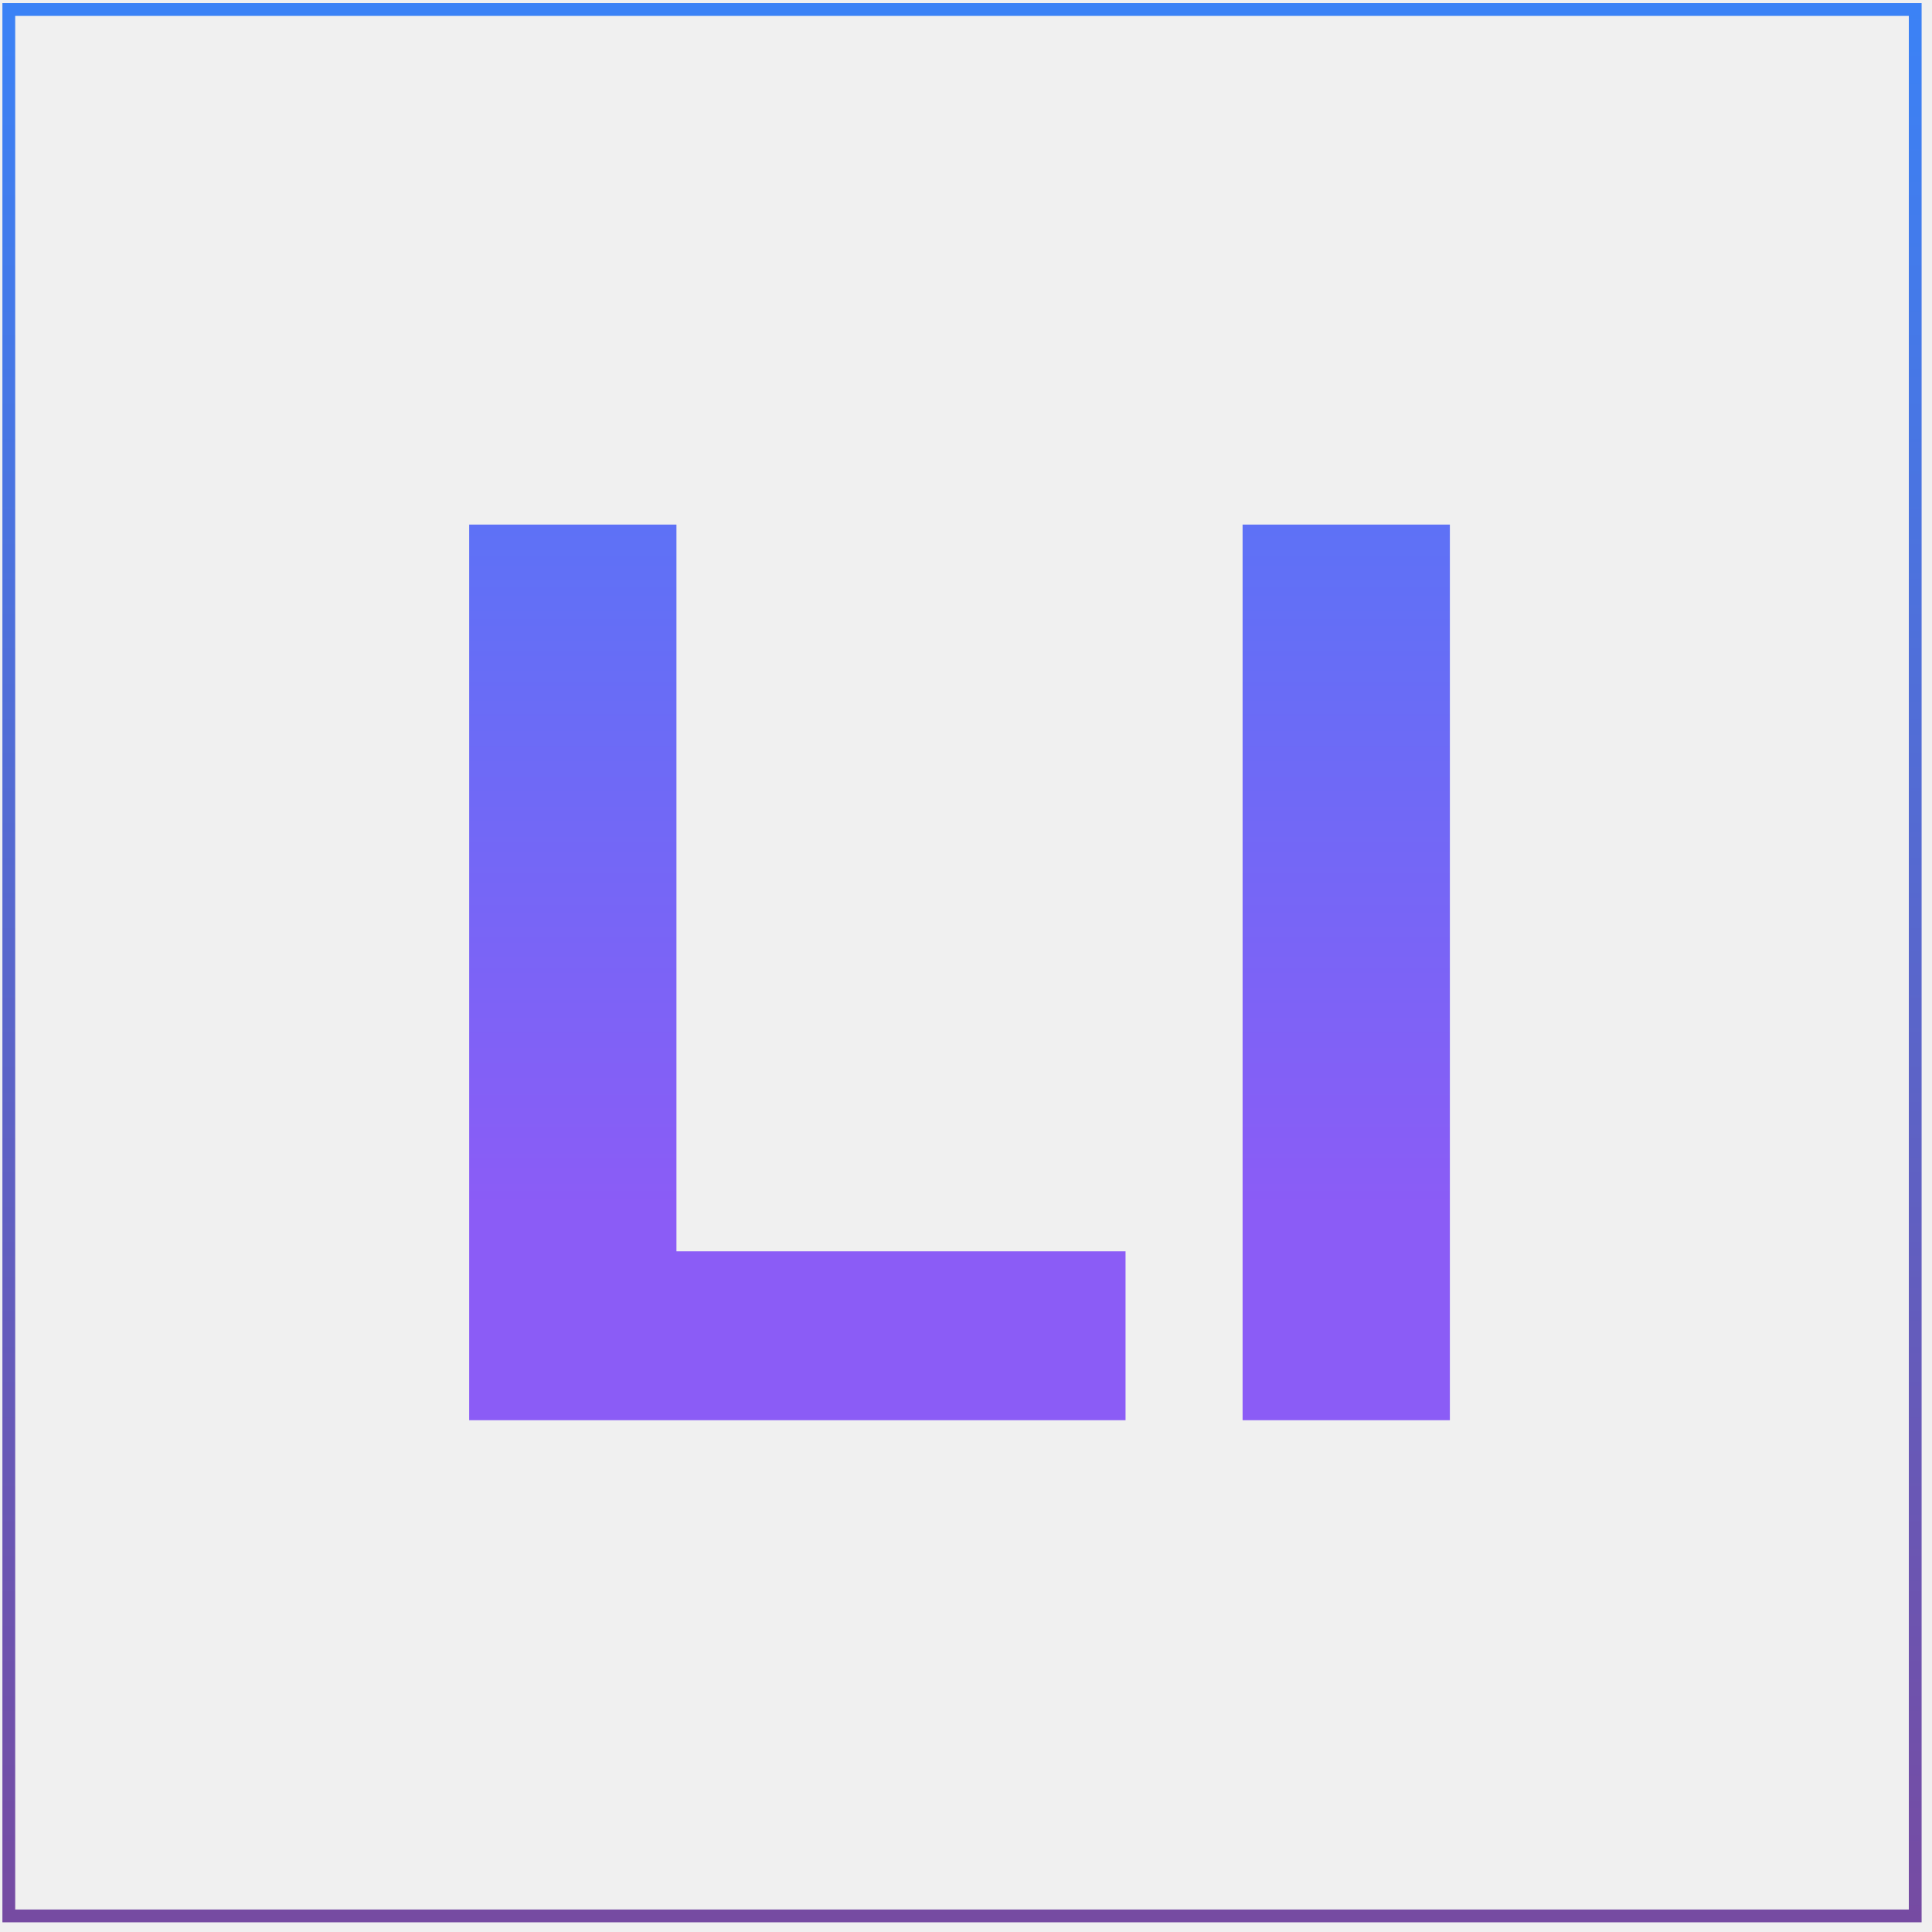
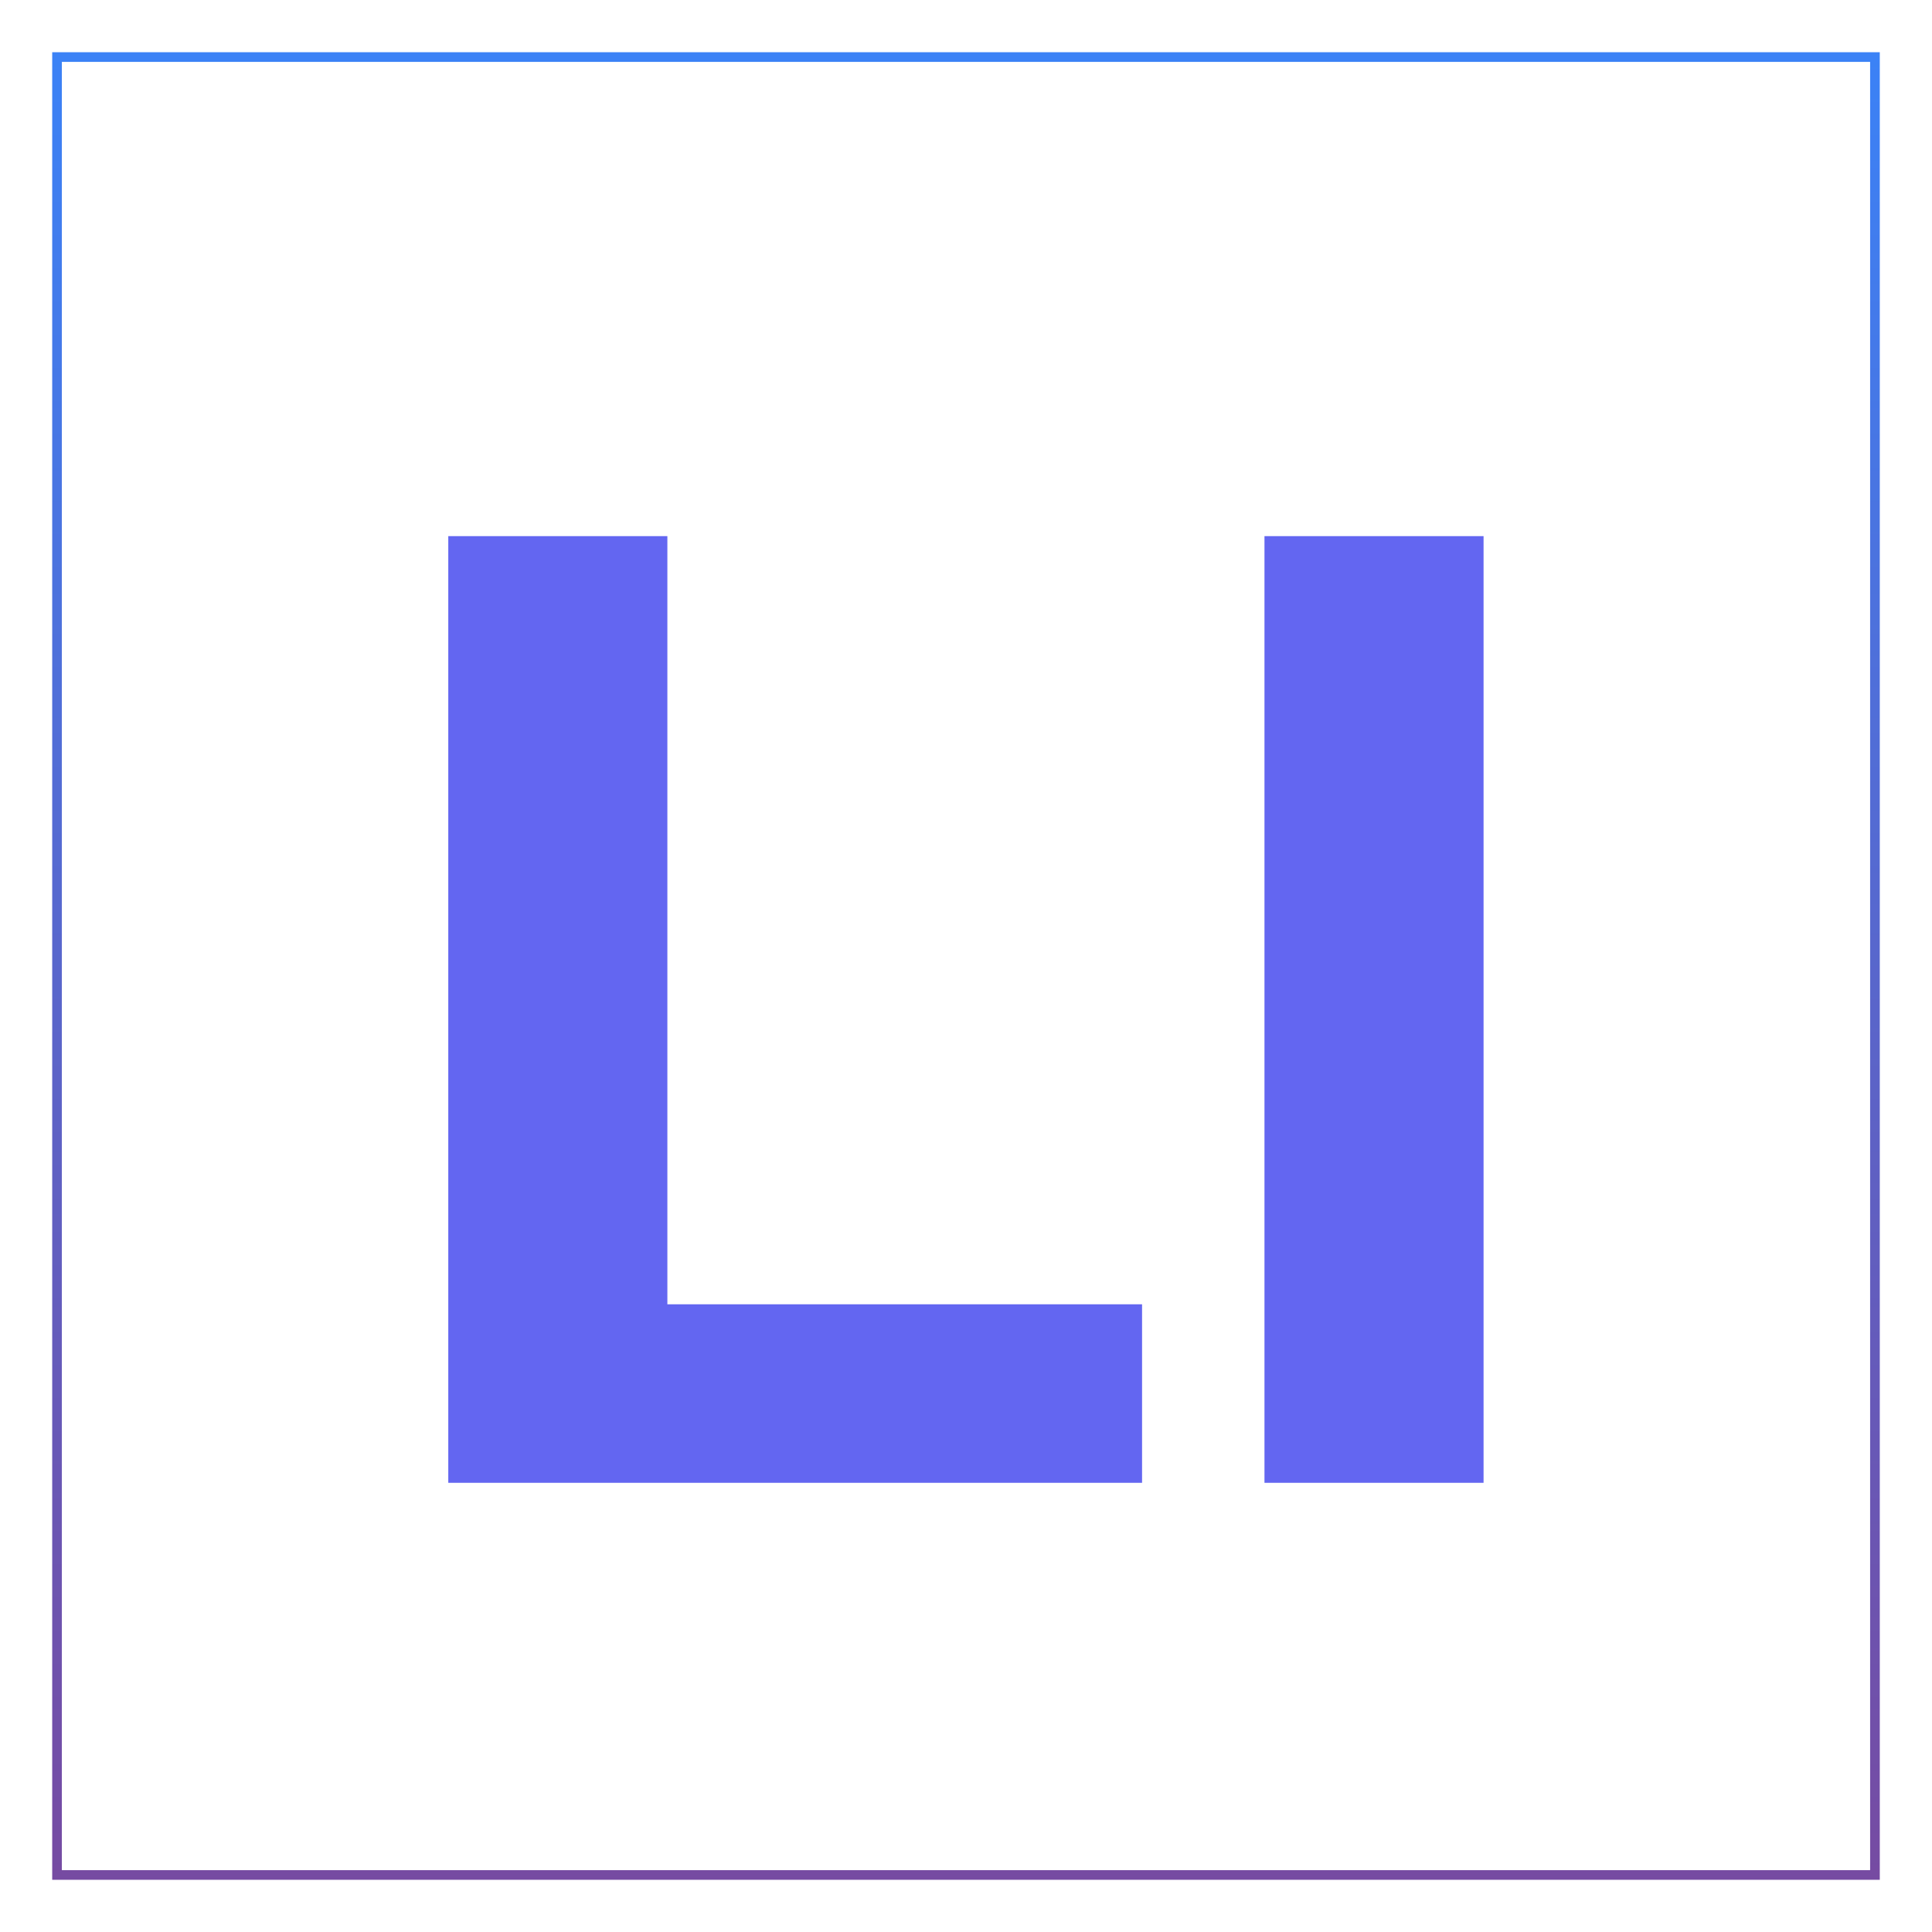
- <svg xmlns="http://www.w3.org/2000/svg" width="151" height="151" viewBox="0 0 151 151" fill="none">
-   <path d="M36.669 111V41H52.869V97.8H87.969V111H36.669ZM97.118 111V41H113.318V111H97.118Z" fill="url(#paint0_linear_64_134)" />
-   <rect x="0.688" y="0.743" width="149" height="149" stroke="url(#paint1_linear_64_134)" />
+ <svg xmlns="http://www.w3.org/2000/svg" width="100" height="100" viewBox="0 0 100 100" fill="none">
+   <rect width="100" height="100" fill="white" />
+   <path d="M23.203 76.75V27.75H34.543V67.51H59.113V76.75H23.203ZM65.449 76.75V27.75H76.789V76.75H65.449Z" fill="#6366F1" />
+   <rect x="2.952" y="2.953" width="94.095" height="94.095" stroke="url(#paint0_linear_6_72)" stroke-width="0.5" />
  <defs>
-     <linearGradient id="paint0_linear_64_134" x1="75" y1="0" x2="75" y2="94.286" gradientUnits="userSpaceOnUse">
-       <stop stop-color="#3B82F6" />
-       <stop offset="1" stop-color="#8B5CF6" />
-     </linearGradient>
-     <linearGradient id="paint1_linear_64_134" x1="75.188" y1="0.243" x2="75.188" y2="150.243" gradientUnits="userSpaceOnUse">
+     <linearGradient id="paint0_linear_6_72" x1="50" y1="2.703" x2="50" y2="97.297" gradientUnits="userSpaceOnUse">
      <stop stop-color="#3B82F6" />
      <stop offset="1" stop-color="#764BA2" />
      <stop offset="1" stop-color="#8B5CF6" />
    </linearGradient>
  </defs>
</svg>
